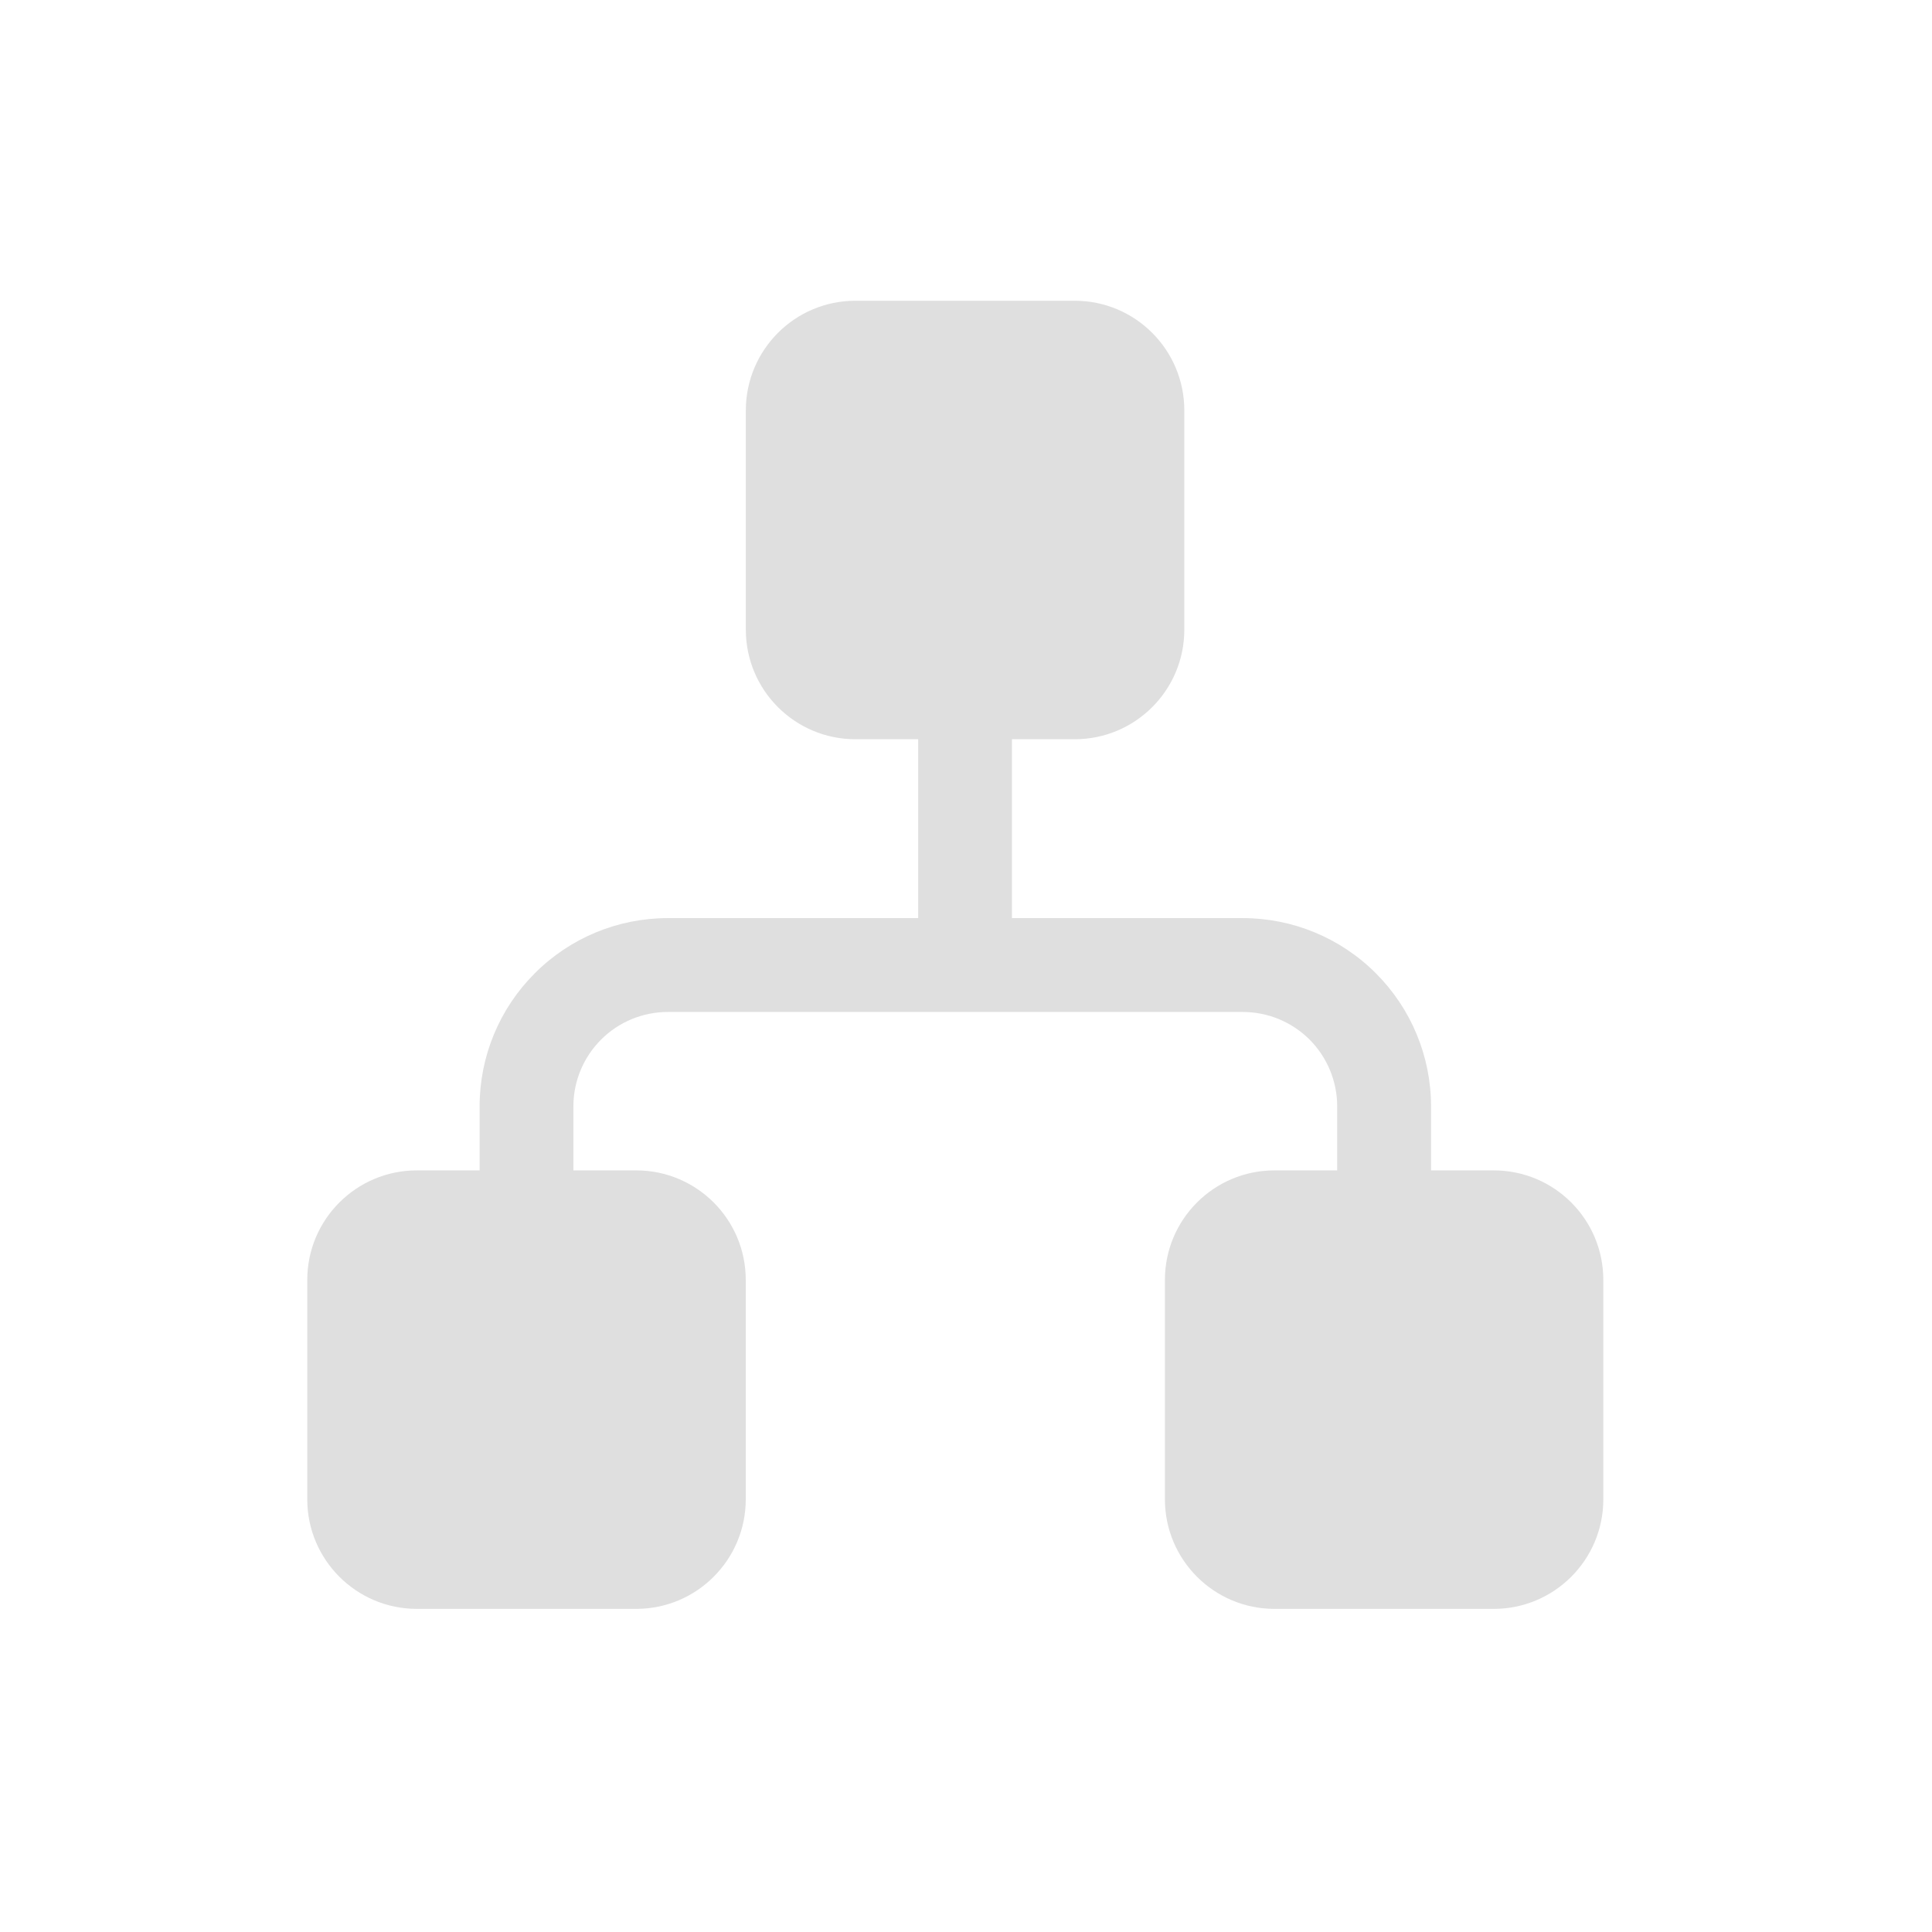
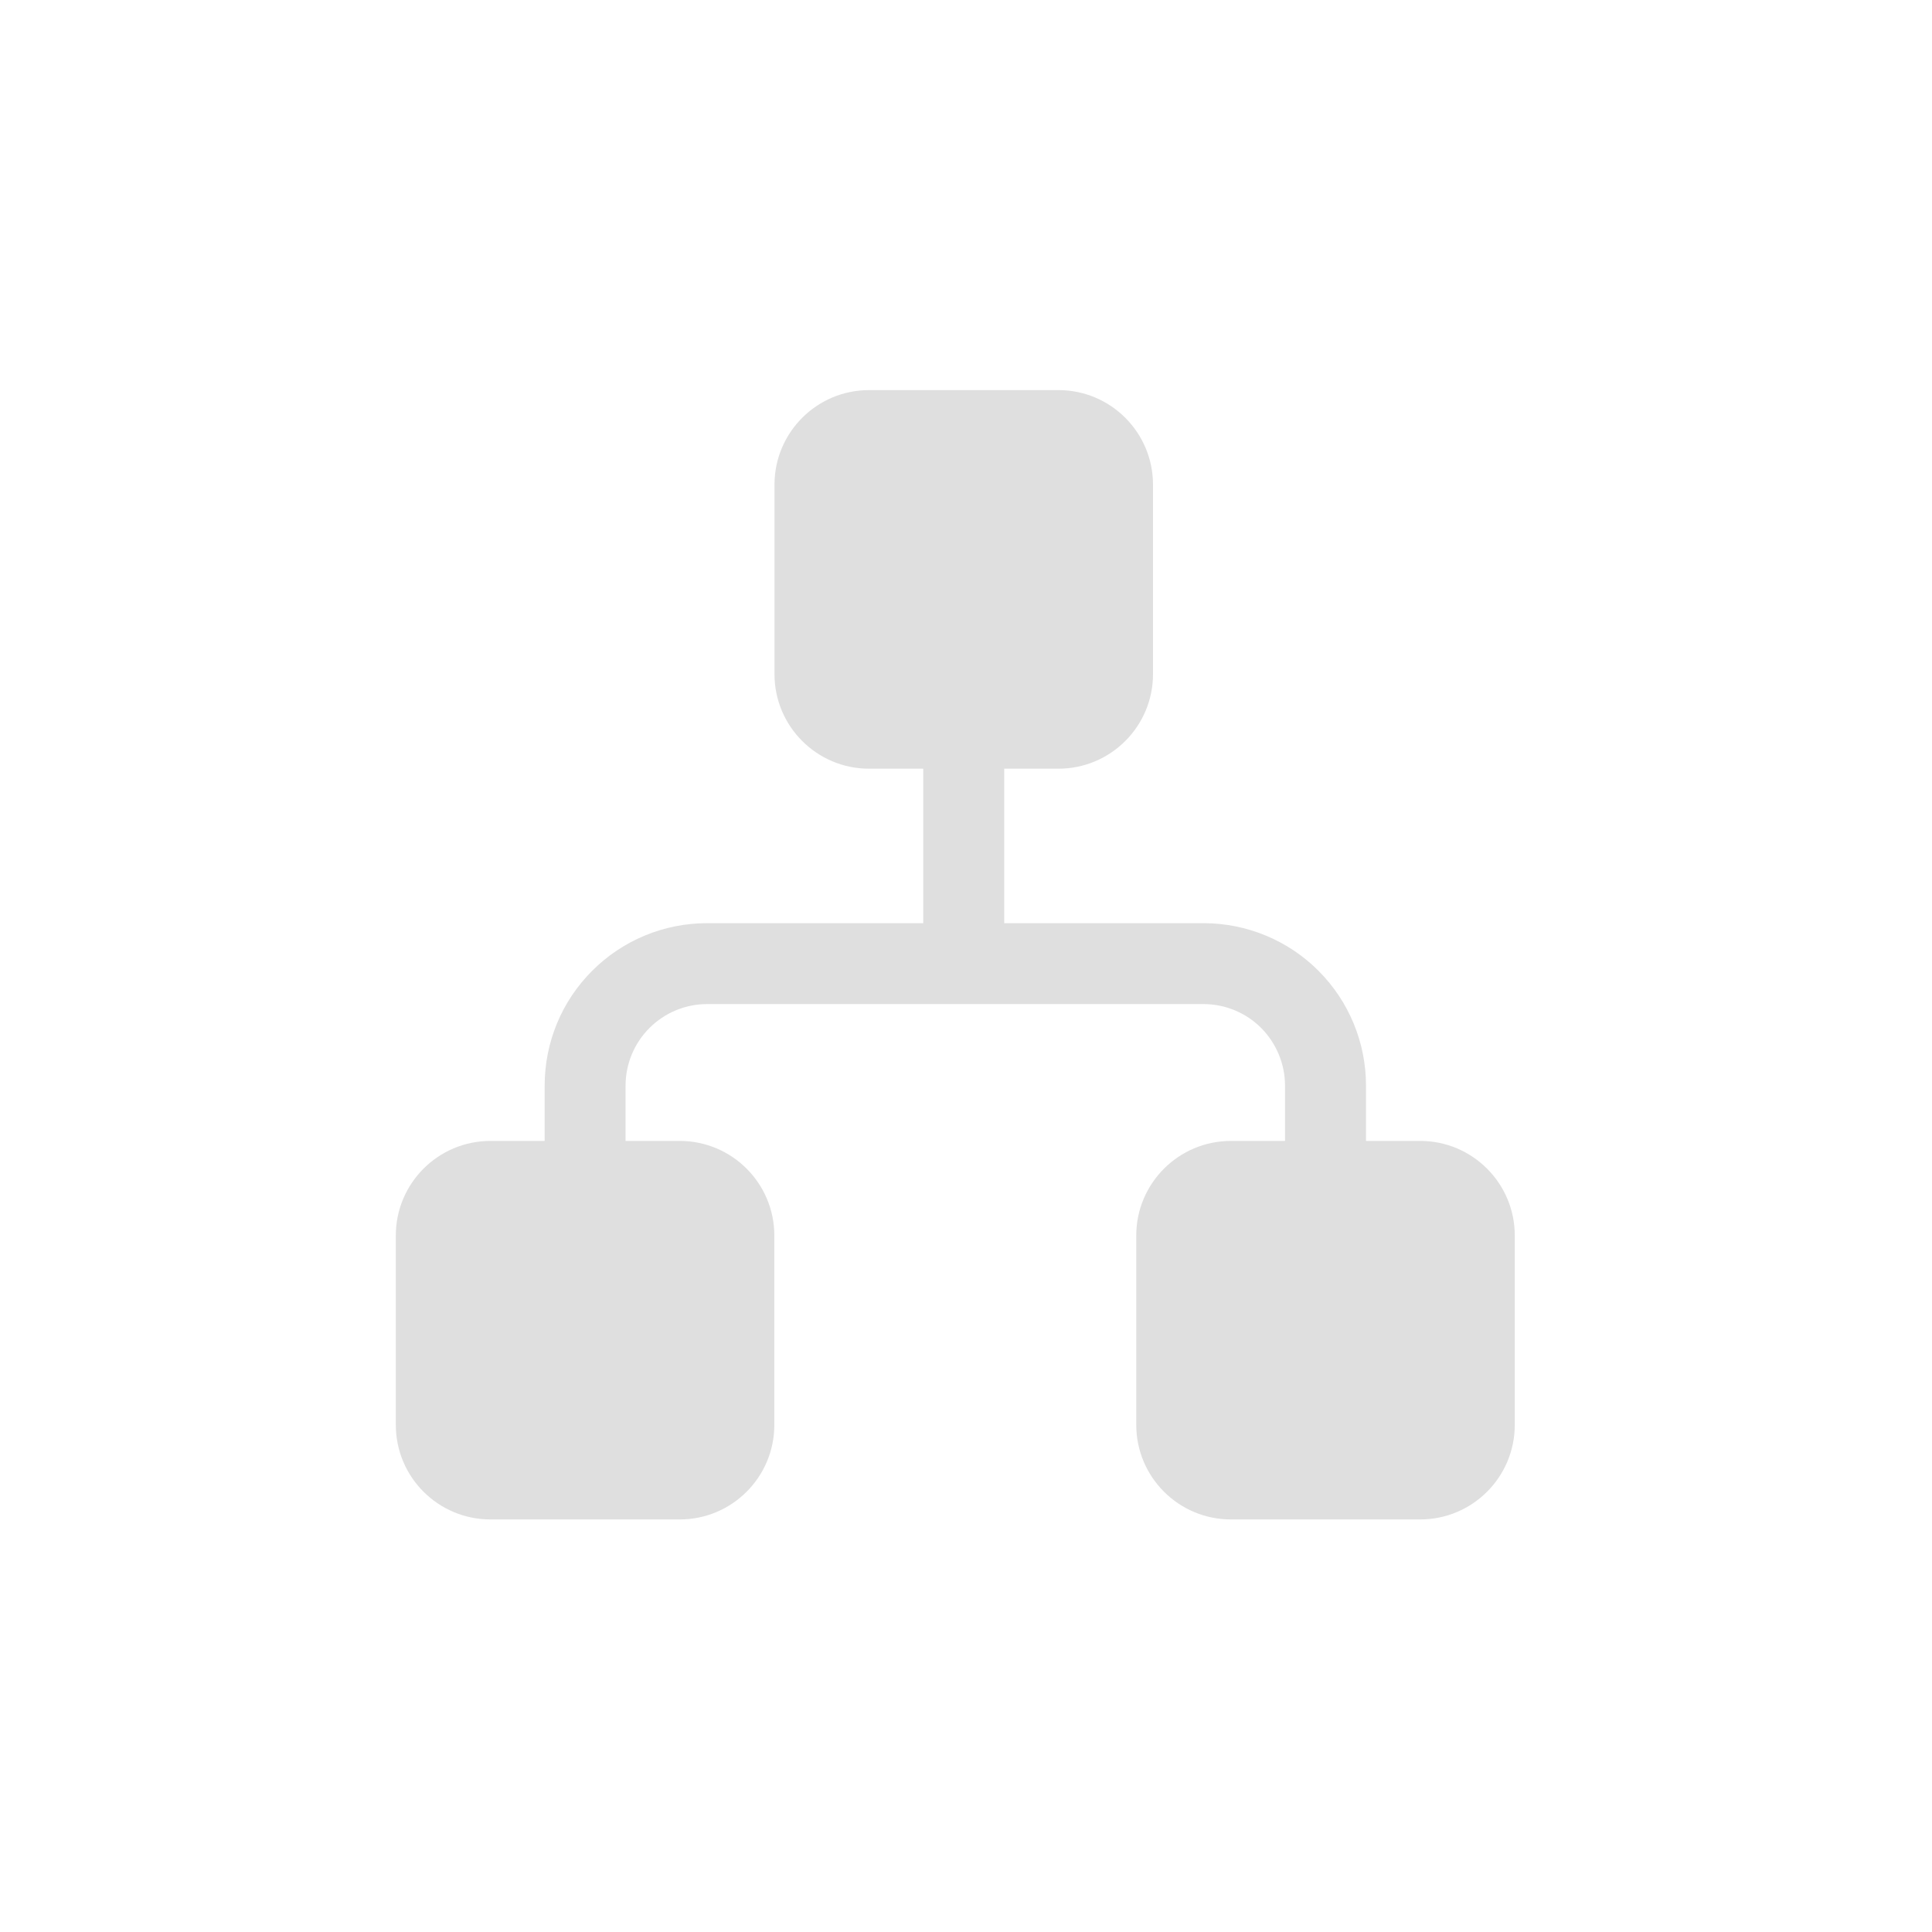
<svg xmlns="http://www.w3.org/2000/svg" style="fill-rule:evenodd;clip-rule:evenodd;stroke-linejoin:round;stroke-miterlimit:2" width="100%" height="100%" version="1.1" viewBox="0 0 24 24" xml:space="preserve">
  <defs>
    <style id="current-color-scheme" type="text/css">
   .ColorScheme-Text { color:#dfdfdf; } .ColorScheme-Highlight { color:#4285f4; } .ColorScheme-NeutralText { color:#ff9800; } .ColorScheme-PositiveText { color:#4caf50; } .ColorScheme-NegativeText { color:#f44336; }
  </style>
  </defs>
-   <path style="fill:currentColor;" class="ColorScheme-Text" d="M5.958,14.539l0,-0.796c0,-0.62 0.246,-1.214 0.685,-1.652c0.438,-0.44 1.033,-0.686 1.653,-0.686l3.11,0l-0,-2.222l-0.78,0c-0.751,0 -1.361,-0.609 -1.361,-1.361l0,-2.724c0,-0.752 0.61,-1.362 1.361,-1.362l2.725,0c0.751,0 1.361,0.61 1.361,1.362l-0,2.724c-0,0.752 -0.61,1.361 -1.361,1.361l-0.78,0l0,2.222l2.867,0c0.62,0 1.215,0.246 1.654,0.686c0.438,0.438 0.685,1.032 0.685,1.652l-0,0.796l0.779,-0c0.752,-0 1.361,0.609 1.361,1.361l0,2.725c0,0.751 -0.609,1.361 -1.361,1.361l-2.724,-0c-0.752,-0 -1.361,-0.61 -1.361,-1.361l-0,-2.725c-0,-0.752 0.609,-1.361 1.361,-1.361l0.779,-0l0,-0.796c0,-0.311 -0.124,-0.609 -0.343,-0.829c-0.221,-0.22 -0.519,-0.343 -0.83,-0.343l-7.142,-0c-0.311,-0 -0.609,0.123 -0.829,0.343c-0.22,0.22 -0.344,0.518 -0.344,0.829l0,0.796l0.78,-0c0.752,-0 1.361,0.609 1.361,1.361l0,2.725c0,0.751 -0.609,1.361 -1.361,1.361l-2.725,-0c-0.751,-0 -1.361,-0.61 -1.361,-1.361l0,-2.725c0,-0.752 0.61,-1.361 1.361,-1.361l0.78,-0Z" />
+   <path style="fill:currentColor;" class="ColorScheme-Text" d="M6.766,14.173l-0,-0.687c-0,-0.536 0.211,-1.049 0.591,-1.427c0.378,-0.379 0.891,-0.591 1.426,-0.591l2.686,-0l0,-1.919l-0.673,0c-0.649,0 -1.175,-0.526 -1.175,-1.175l0,-2.353c0,-0.649 0.526,-1.175 1.175,-1.175l2.352,0c0.649,0 1.175,0.526 1.175,1.175l0,2.353c0,0.649 -0.526,1.175 -1.175,1.175l-0.673,0l-0,1.919l2.476,-0c0.534,-0 1.049,0.212 1.427,0.591c0.378,0.378 0.591,0.891 0.591,1.427l0,0.687l0.673,-0c0.649,-0 1.175,0.527 1.175,1.175l0,2.352c0,0.649 -0.526,1.175 -1.175,1.175l-2.351,0c-0.649,0 -1.176,-0.526 -1.176,-1.175l-0,-2.352c-0,-0.648 0.527,-1.175 1.176,-1.175l0.672,-0l-0,-0.687c-0,-0.269 -0.108,-0.526 -0.296,-0.716c-0.19,-0.19 -0.448,-0.297 -0.716,-0.297l-6.168,0c-0.268,0 -0.525,0.107 -0.715,0.297c-0.19,0.19 -0.297,0.447 -0.297,0.716l0,0.687l0.673,-0c0.649,-0 1.175,0.527 1.175,1.175l0,2.352c0,0.649 -0.526,1.175 -1.175,1.175l-2.351,0c-0.65,0 -1.176,-0.526 -1.176,-1.175l0,-2.352c0,-0.648 0.526,-1.175 1.176,-1.175l0.673,-0Z" />
</svg>
